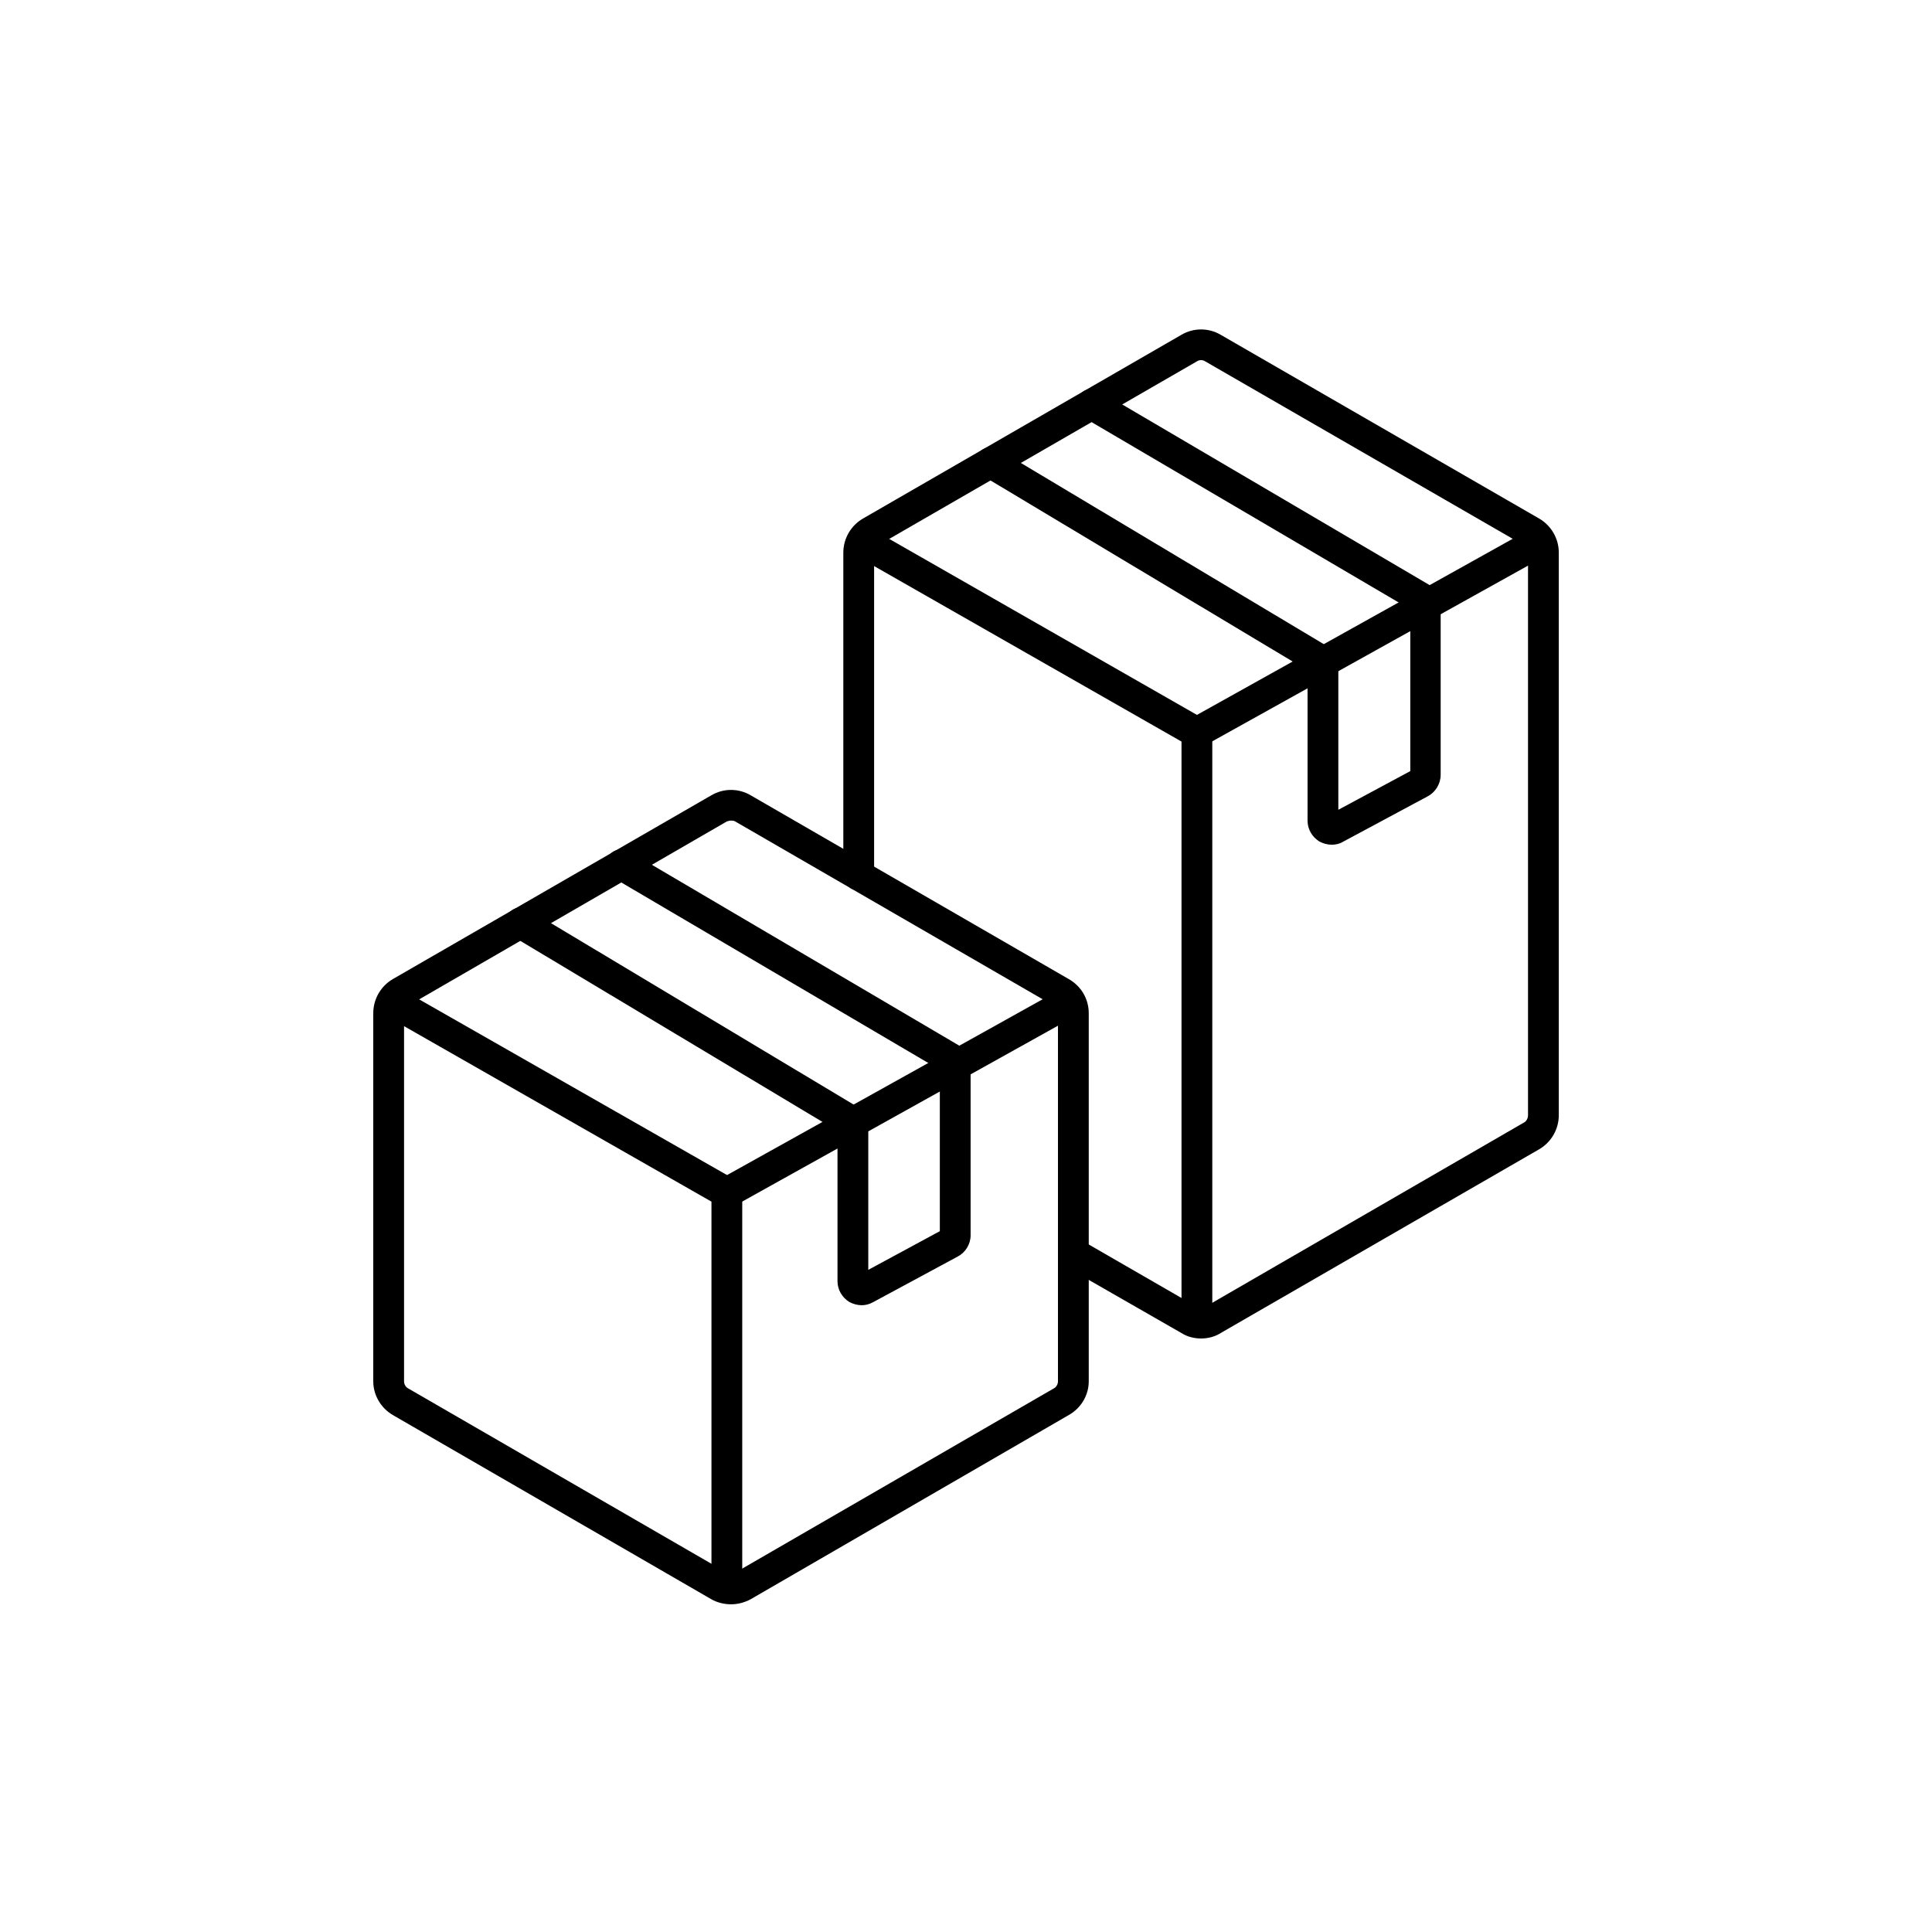
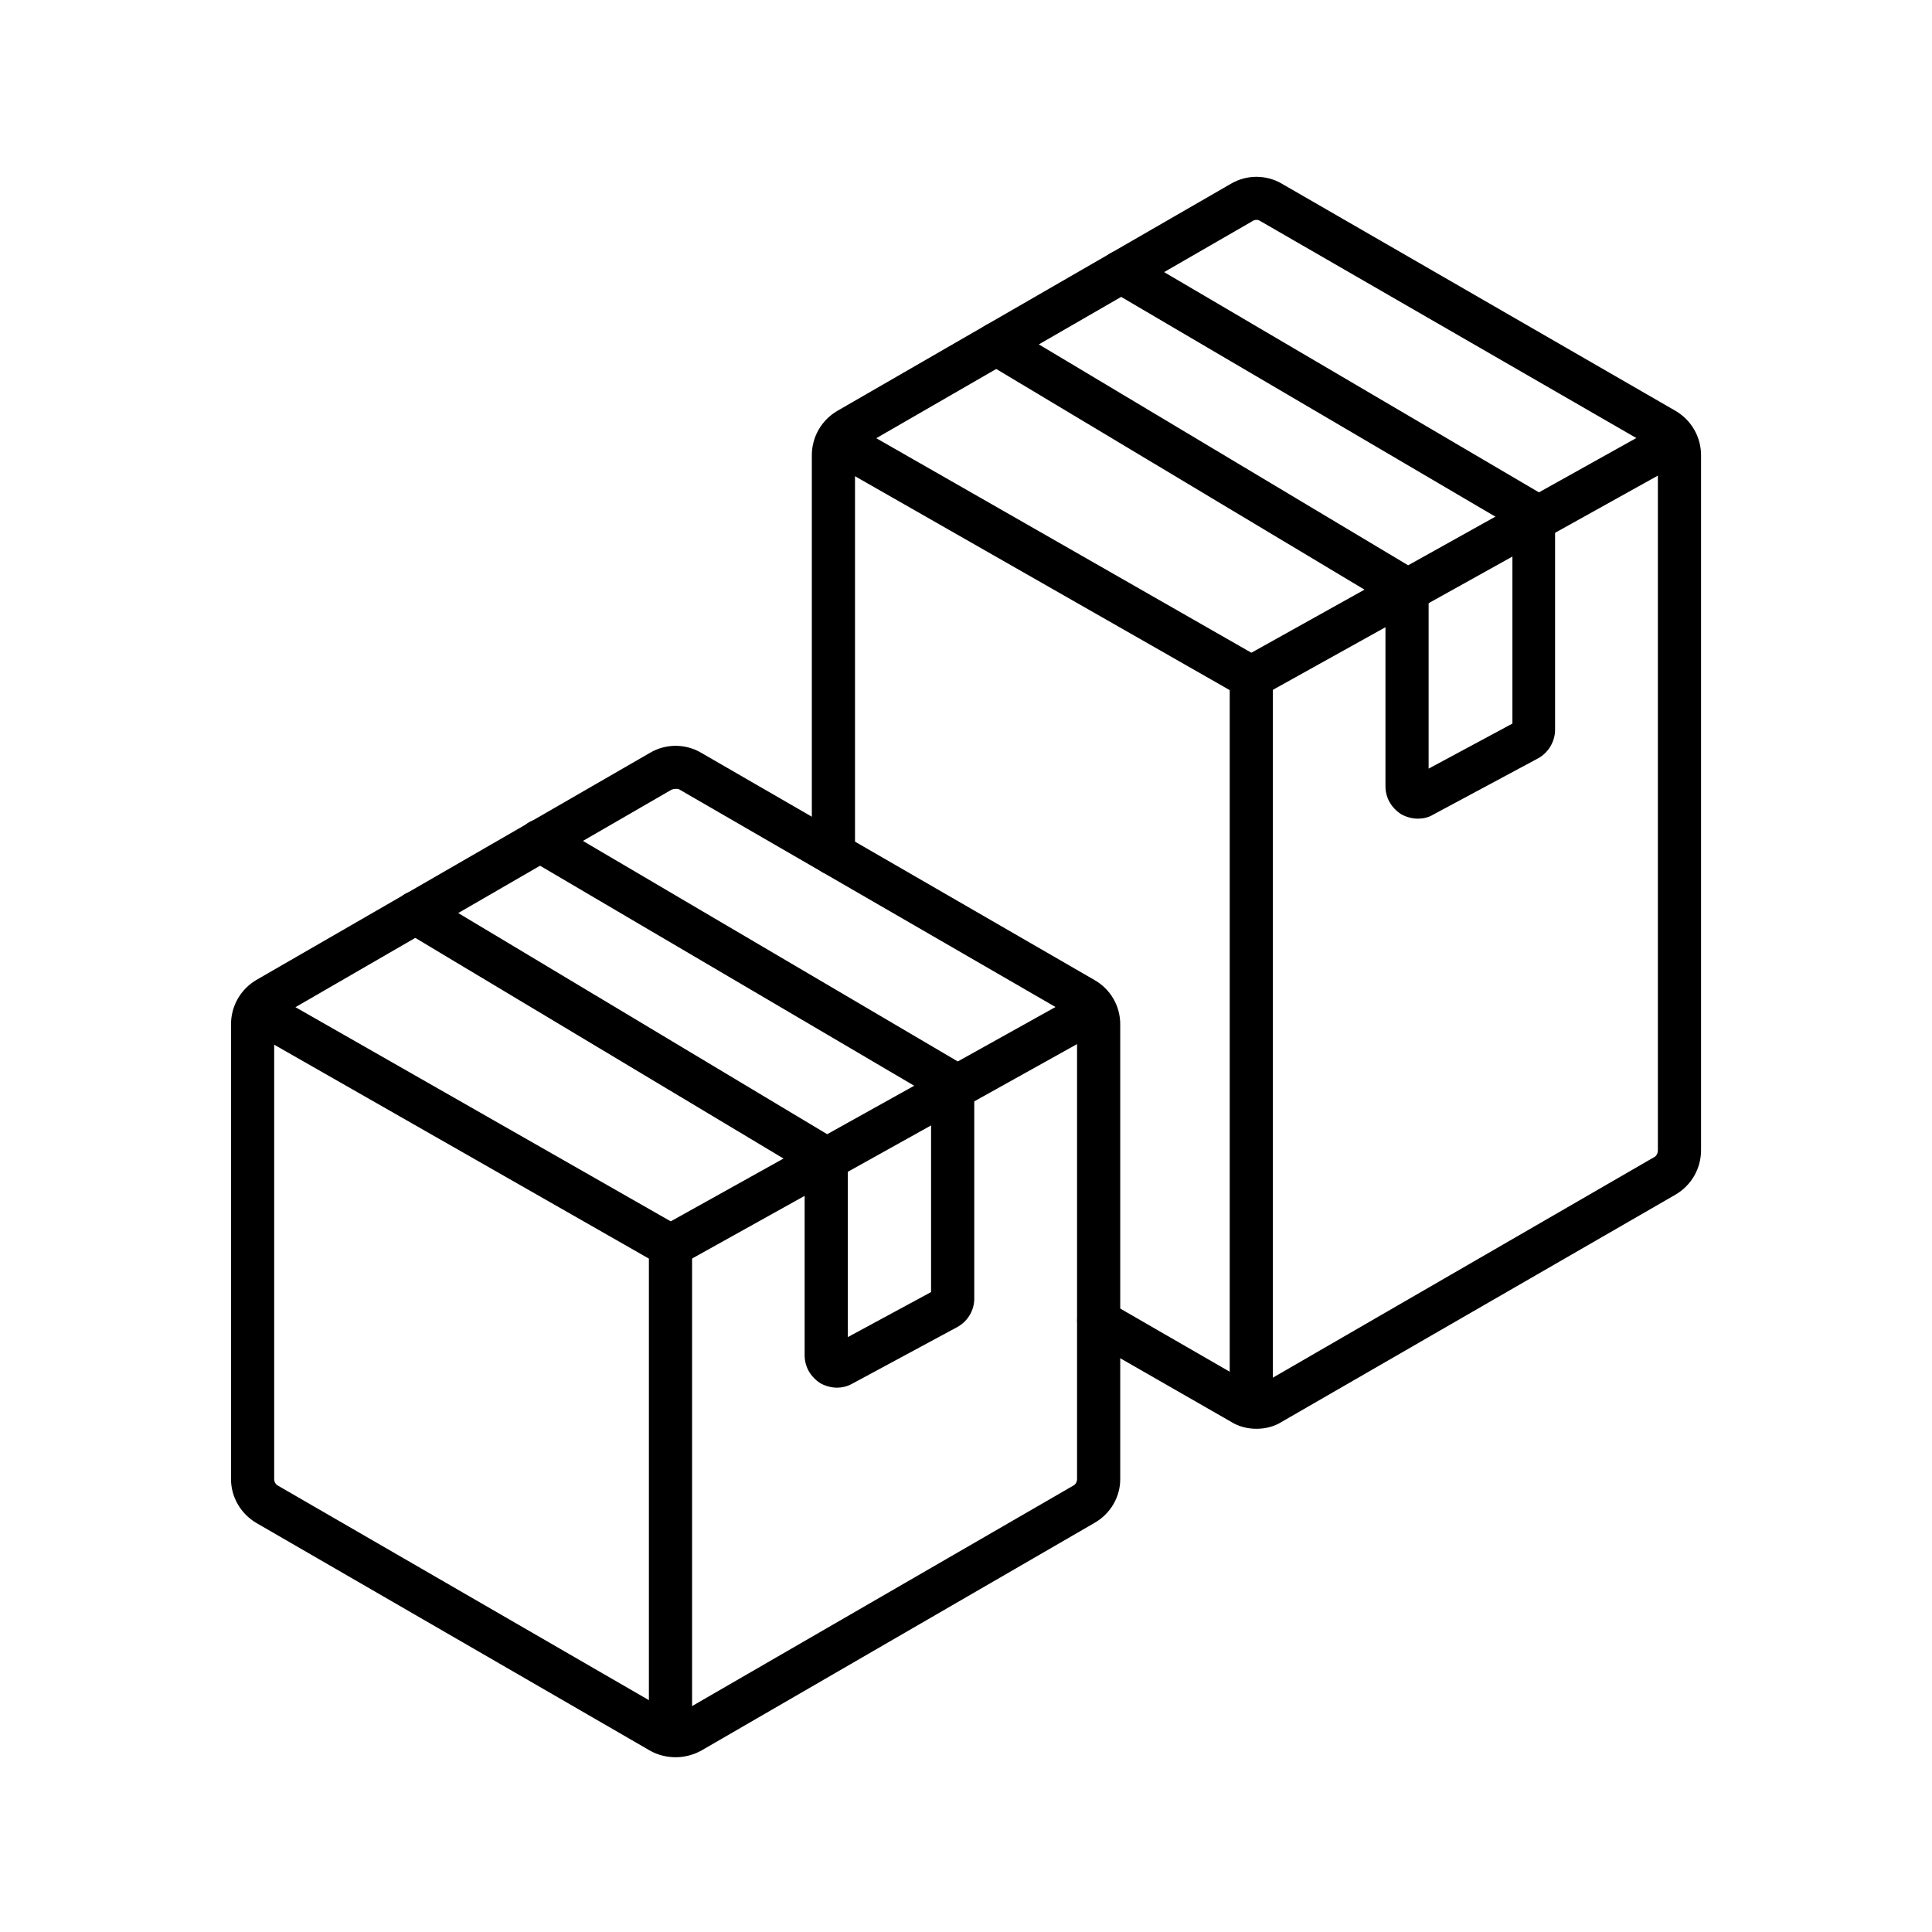
<svg xmlns="http://www.w3.org/2000/svg" viewBox="0 0 24 24" fill="none">
-   <g transform="translate(2.079,2.081) scale(0.051674)">
+   <g transform="translate(-0.259,-0.257) scale(0.063851)">
    <g data-part="box">
-       <path fill="currentColor" fill-rule="nonzero" d="M 135.5 345.4 C 133.9 345.4 132.2 345.0 130.8 344.2 L 54.2 299.9 C 51.3 298.2 49.5 295.1 49.5 291.8 L 49.5 203.3 C 49.5 199.9 51.3 196.8 54.2 195.1 L 130.8 150.9 C 133.7 149.2 137.3 149.2 140.2 150.9 L 216.7 195.1 C 219.7 196.8 221.5 199.9 221.5 203.3 L 221.5 291.8 C 221.5 295.1 219.7 298.2 216.7 299.9 L 140.2 344.2 C 138.7 345.0 137.1 345.4 135.5 345.4 Z M 135.5 157.0 C 135.1 157.0 134.8 157.1 134.5 157.2 L 57.9 201.5 C 57.3 201.9 56.9 202.6 56.9 203.3 L 56.9 291.8 C 56.9 292.5 57.3 293.2 57.9 293.5 L 134.5 337.8 C 135.1 338.1 135.9 338.1 136.5 337.8 L 213.1 293.5 C 213.7 293.2 214.1 292.5 214.1 291.8 L 214.1 203.3 C 214.1 202.6 213.7 201.9 213.1 201.5 L 136.5 157.2 C 136.2 157.0 135.8 157.0 135.5 157.0 Z M 135.5 157.0" />
-       <path fill="currentColor" fill-rule="nonzero" d="M 134.5 343.1 C 132.4 343.1 130.8 341.4 130.8 339.4 L 130.8 248.6 L 53.2 204.3 C 51.5 203.3 50.8 201.1 51.9 199.3 C 52.9 197.5 55.1 196.9 56.9 197.9 L 138.2 244.3 L 138.2 339.4 C 138.2 341.4 136.5 343.1 134.5 343.1 Z M 134.5 343.1" />
-       <path fill="currentColor" fill-rule="nonzero" d="M 134.5 250.2 C 133.2 250.2 131.9 249.5 131.2 248.3 C 130.2 246.5 130.9 244.3 132.6 243.3 L 214.1 197.9 C 215.9 196.9 218.1 197.5 219.1 199.3 C 220.1 201.1 219.5 203.4 217.7 204.3 L 136.2 249.7 C 135.7 250.0 135.1 250.2 134.5 250.2 Z M 134.5 250.2" />
-       <path fill="currentColor" fill-rule="nonzero" d="M 166.9 273.5 C 165.9 273.5 164.8 273.2 163.9 272.7 C 162.2 271.6 161.1 269.8 161.1 267.7 L 161.1 231.6 L 83.0 184.8 C 81.3 183.7 80.7 181.5 81.8 179.7 C 82.8 177.9 85.1 177.4 86.8 178.4 L 165.7 225.7 C 167.4 226.7 168.5 228.6 168.5 230.6 L 168.5 265.0 L 185.7 255.7 L 185.7 216.9 L 107.3 170.8 C 105.5 169.7 104.9 167.5 105.9 165.7 C 107.0 164.0 109.2 163.4 111.0 164.4 L 190.2 211.0 C 192.0 212.0 193.1 214.0 193.1 216.0 L 193.1 256.7 C 193.1 258.8 191.9 260.8 190.0 261.8 L 169.6 272.8 C 168.7 273.3 167.8 273.5 166.9 273.5 Z M 166.9 273.5" />
-       <path fill="currentColor" fill-rule="nonzero" d="M 247.5 279.1 C 245.4 279.1 243.8 277.5 243.8 275.4 L 243.8 138.0 L 166.2 93.7 C 164.5 92.6 163.9 90.4 164.9 88.6 C 165.9 86.9 168.1 86.2 169.9 87.2 L 251.2 133.7 L 251.2 275.4 C 251.2 277.5 249.5 279.1 247.5 279.1 Z M 247.5 279.1" />
+       <path fill="currentColor" fill-rule="nonzero" stroke="currentColor" stroke-width="1.0" stroke-linejoin="round" stroke-linecap="round" d="M 135.5 345.4 C 133.9 345.4 132.2 345.0 130.8 344.2 L 54.2 299.9 C 51.3 298.2 49.5 295.1 49.5 291.8 L 49.5 203.3 C 49.5 199.9 51.3 196.8 54.2 195.1 L 130.8 150.9 C 133.7 149.2 137.3 149.2 140.2 150.9 L 216.7 195.1 C 219.7 196.8 221.5 199.9 221.5 203.3 L 221.5 291.8 C 221.5 295.1 219.7 298.2 216.7 299.9 L 140.2 344.2 C 138.7 345.0 137.1 345.4 135.5 345.4 Z M 135.5 157.0 C 135.1 157.0 134.8 157.1 134.5 157.2 L 57.9 201.5 C 57.3 201.9 56.9 202.6 56.9 203.3 L 56.9 291.8 C 56.9 292.5 57.3 293.2 57.9 293.5 L 134.5 337.8 C 135.1 338.1 135.9 338.1 136.5 337.8 L 213.1 293.5 C 213.7 293.2 214.1 292.5 214.1 291.8 L 214.1 203.3 C 214.1 202.6 213.7 201.9 213.1 201.5 L 136.5 157.2 C 136.2 157.0 135.8 157.0 135.5 157.0 Z M 135.5 157.0" />
+       <path fill="currentColor" fill-rule="nonzero" stroke="currentColor" stroke-width="1.0" stroke-linejoin="round" stroke-linecap="round" d="M 134.5 343.1 C 132.4 343.1 130.8 341.4 130.8 339.4 L 130.8 248.6 L 53.2 204.3 C 51.5 203.3 50.8 201.1 51.9 199.3 C 52.9 197.5 55.1 196.9 56.9 197.9 L 138.2 244.3 L 138.2 339.4 C 138.2 341.4 136.5 343.1 134.5 343.1 Z M 134.5 343.1" />
+       <path fill="currentColor" fill-rule="nonzero" stroke="currentColor" stroke-width="1.0" stroke-linejoin="round" stroke-linecap="round" d="M 134.5 250.2 C 133.2 250.2 131.9 249.5 131.2 248.3 C 130.2 246.5 130.9 244.3 132.6 243.3 L 214.1 197.9 C 215.9 196.9 218.1 197.5 219.1 199.3 C 220.1 201.1 219.5 203.4 217.7 204.3 L 136.2 249.7 C 135.7 250.0 135.1 250.2 134.5 250.2 Z M 134.5 250.2" />
+       <path fill="currentColor" fill-rule="nonzero" stroke="currentColor" stroke-width="1.0" stroke-linejoin="round" stroke-linecap="round" d="M 166.9 273.5 C 165.9 273.5 164.8 273.2 163.9 272.7 C 162.2 271.6 161.1 269.8 161.1 267.7 L 161.1 231.6 L 83.0 184.8 C 81.3 183.7 80.7 181.5 81.8 179.7 C 82.8 177.9 85.1 177.4 86.8 178.4 L 165.7 225.7 C 167.4 226.7 168.5 228.6 168.5 230.6 L 168.5 265.0 L 185.7 255.7 L 185.7 216.9 L 107.3 170.8 C 105.5 169.7 104.9 167.5 105.9 165.7 C 107.0 164.0 109.2 163.4 111.0 164.4 L 190.2 211.0 C 192.0 212.0 193.1 214.0 193.1 216.0 L 193.1 256.7 C 193.1 258.8 191.9 260.8 190.0 261.8 L 169.6 272.8 C 168.7 273.3 167.8 273.5 166.9 273.5 Z M 166.9 273.5" />
+       <path fill="currentColor" fill-rule="nonzero" stroke="currentColor" stroke-width="1.0" stroke-linejoin="round" stroke-linecap="round" d="M 247.5 279.1 C 245.4 279.1 243.8 277.5 243.8 275.4 L 243.8 138.0 L 166.2 93.7 C 164.5 92.6 163.9 90.4 164.9 88.6 C 165.9 86.9 168.1 86.2 169.9 87.2 L 251.2 133.7 L 251.2 275.4 C 251.2 277.5 249.5 279.1 247.5 279.1 Z M 247.5 279.1" />
    </g>
    <g data-part="lid">
-       <path fill="currentColor" fill-rule="nonzero" d="M 248.5 281.5 C 246.9 281.5 245.2 281.1 243.8 280.2 L 215.9 264.2 C 214.2 263.2 213.6 260.9 214.6 259.1 C 215.6 257.4 217.9 256.8 219.6 257.8 L 247.5 273.9 C 248.1 274.2 248.9 274.2 249.5 273.9 L 326.1 229.6 C 326.7 229.3 327.1 228.6 327.1 227.8 L 327.1 92.6 C 327.1 91.9 326.7 91.2 326.1 90.8 L 249.5 46.6 C 248.9 46.2 248.1 46.2 247.5 46.6 L 170.9 90.8 C 170.3 91.2 169.9 91.9 169.9 92.6 L 169.9 170.1 C 169.9 172.2 168.2 173.8 166.2 173.8 C 164.2 173.8 162.5 172.2 162.5 170.1 L 162.5 92.6 C 162.5 89.2 164.3 86.1 167.2 84.4 L 243.8 40.2 C 246.7 38.5 250.3 38.5 253.2 40.2 L 329.8 84.4 C 332.7 86.1 334.5 89.2 334.5 92.6 L 334.5 227.8 C 334.5 231.2 332.7 234.3 329.8 236.0 L 253.2 280.2 C 251.8 281.1 250.1 281.5 248.5 281.5 Z M 248.5 281.5" />
-       <path fill="currentColor" fill-rule="nonzero" d="M 247.5 139.5 C 246.2 139.5 244.9 138.8 244.2 137.6 C 243.3 135.8 243.9 133.6 245.7 132.6 L 327.1 87.2 C 328.9 86.2 331.1 86.9 332.1 88.6 C 333.1 90.4 332.5 92.7 330.7 93.7 L 249.3 139.0 C 248.7 139.4 248.1 139.5 247.5 139.5 Z M 247.5 139.5" />
-       <path fill="currentColor" fill-rule="nonzero" d="M 279.9 162.8 C 278.9 162.8 277.8 162.5 276.9 162.0 C 275.2 160.9 274.1 159.1 274.1 157.0 L 274.1 120.9 L 196.0 74.1 C 194.3 73.1 193.7 70.8 194.8 69.0 C 195.8 67.3 198.1 66.7 199.8 67.8 L 278.7 115.0 C 280.5 116.1 281.5 117.9 281.5 120.0 L 281.5 154.4 L 298.8 145.1 L 298.8 106.2 L 220.3 60.1 C 218.5 59.1 217.9 56.8 219.0 55.1 C 220.0 53.3 222.3 52.7 224.0 53.7 L 303.3 100.3 C 305.0 101.4 306.1 103.3 306.1 105.3 L 306.1 146.0 C 306.1 148.1 304.9 150.1 303.1 151.1 L 282.6 162.1 C 281.8 162.6 280.8 162.8 279.9 162.8 Z M 279.9 162.8" />
+       <path fill="currentColor" fill-rule="nonzero" stroke="currentColor" stroke-width="1.0" stroke-linejoin="round" stroke-linecap="round" d="M 248.5 281.5 C 246.9 281.5 245.2 281.1 243.8 280.2 L 215.9 264.2 C 214.2 263.2 213.6 260.9 214.6 259.1 C 215.6 257.4 217.9 256.8 219.6 257.8 L 247.5 273.9 C 248.1 274.2 248.9 274.2 249.5 273.9 L 326.1 229.6 C 326.7 229.3 327.1 228.6 327.1 227.8 L 327.1 92.6 C 327.1 91.9 326.7 91.2 326.1 90.8 L 249.5 46.6 C 248.9 46.2 248.1 46.2 247.5 46.6 L 170.9 90.8 C 170.3 91.2 169.9 91.9 169.9 92.6 L 169.9 170.1 C 169.9 172.2 168.2 173.8 166.2 173.8 C 164.2 173.8 162.5 172.2 162.5 170.1 L 162.5 92.6 C 162.5 89.2 164.3 86.1 167.2 84.4 L 243.8 40.2 C 246.7 38.5 250.3 38.5 253.2 40.2 L 329.8 84.4 C 332.7 86.1 334.5 89.2 334.5 92.6 L 334.5 227.8 C 334.5 231.2 332.7 234.3 329.8 236.0 L 253.2 280.2 C 251.8 281.1 250.1 281.5 248.5 281.5 Z M 248.5 281.5" />
+       <path fill="currentColor" fill-rule="nonzero" stroke="currentColor" stroke-width="1.0" stroke-linejoin="round" stroke-linecap="round" d="M 247.5 139.5 C 246.2 139.5 244.9 138.8 244.2 137.6 C 243.3 135.8 243.9 133.6 245.7 132.6 L 327.1 87.2 C 328.9 86.2 331.1 86.9 332.1 88.6 C 333.1 90.4 332.5 92.7 330.7 93.7 L 249.3 139.0 C 248.7 139.4 248.1 139.5 247.5 139.5 Z M 247.5 139.5" />
+       <path fill="currentColor" fill-rule="nonzero" stroke="currentColor" stroke-width="1.0" stroke-linejoin="round" stroke-linecap="round" d="M 279.9 162.8 C 278.9 162.8 277.8 162.5 276.9 162.0 C 275.2 160.9 274.1 159.1 274.1 157.0 L 274.1 120.9 L 196.0 74.1 C 194.3 73.1 193.7 70.8 194.8 69.0 C 195.8 67.3 198.1 66.7 199.8 67.8 L 278.7 115.0 C 280.5 116.1 281.5 117.9 281.5 120.0 L 281.5 154.4 L 298.8 145.1 L 298.8 106.2 L 220.3 60.1 C 218.5 59.1 217.9 56.8 219.0 55.1 C 220.0 53.3 222.3 52.7 224.0 53.7 L 303.3 100.3 C 305.0 101.4 306.1 103.3 306.1 105.3 L 306.1 146.0 C 306.1 148.1 304.9 150.1 303.1 151.1 L 282.6 162.1 C 281.8 162.6 280.8 162.8 279.9 162.8 Z M 279.9 162.8" />
    </g>
  </g>
</svg>
